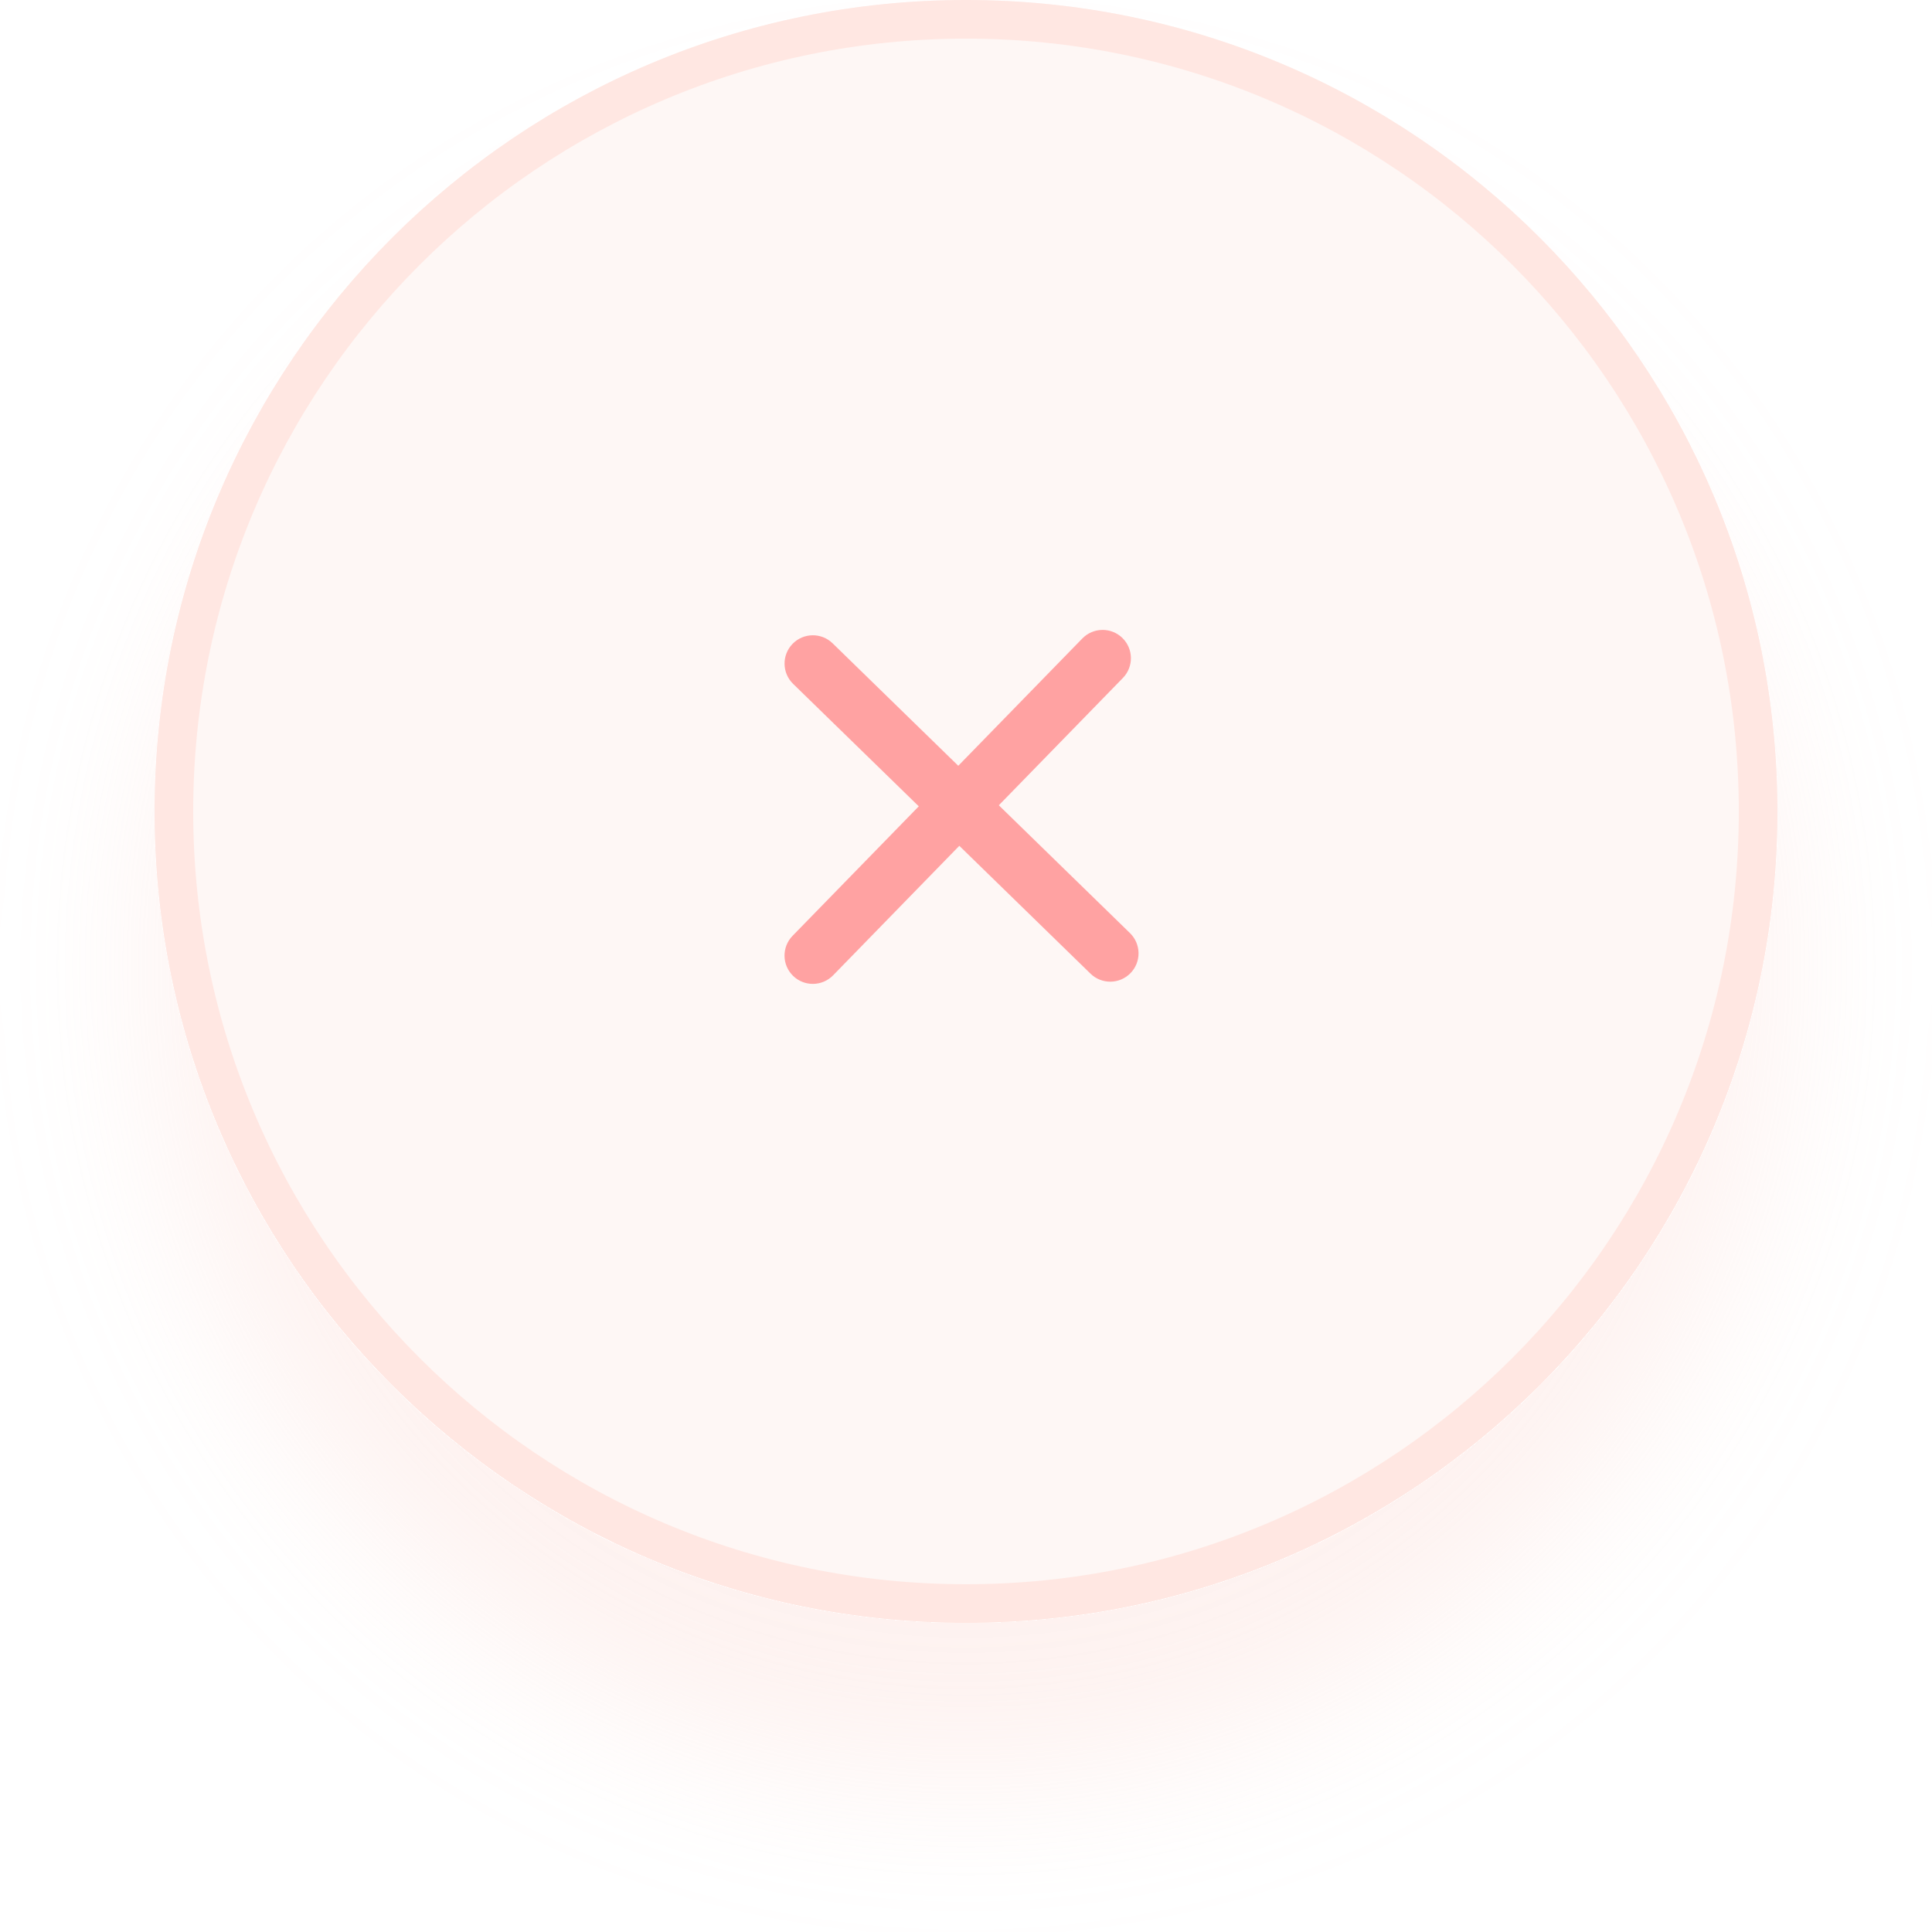
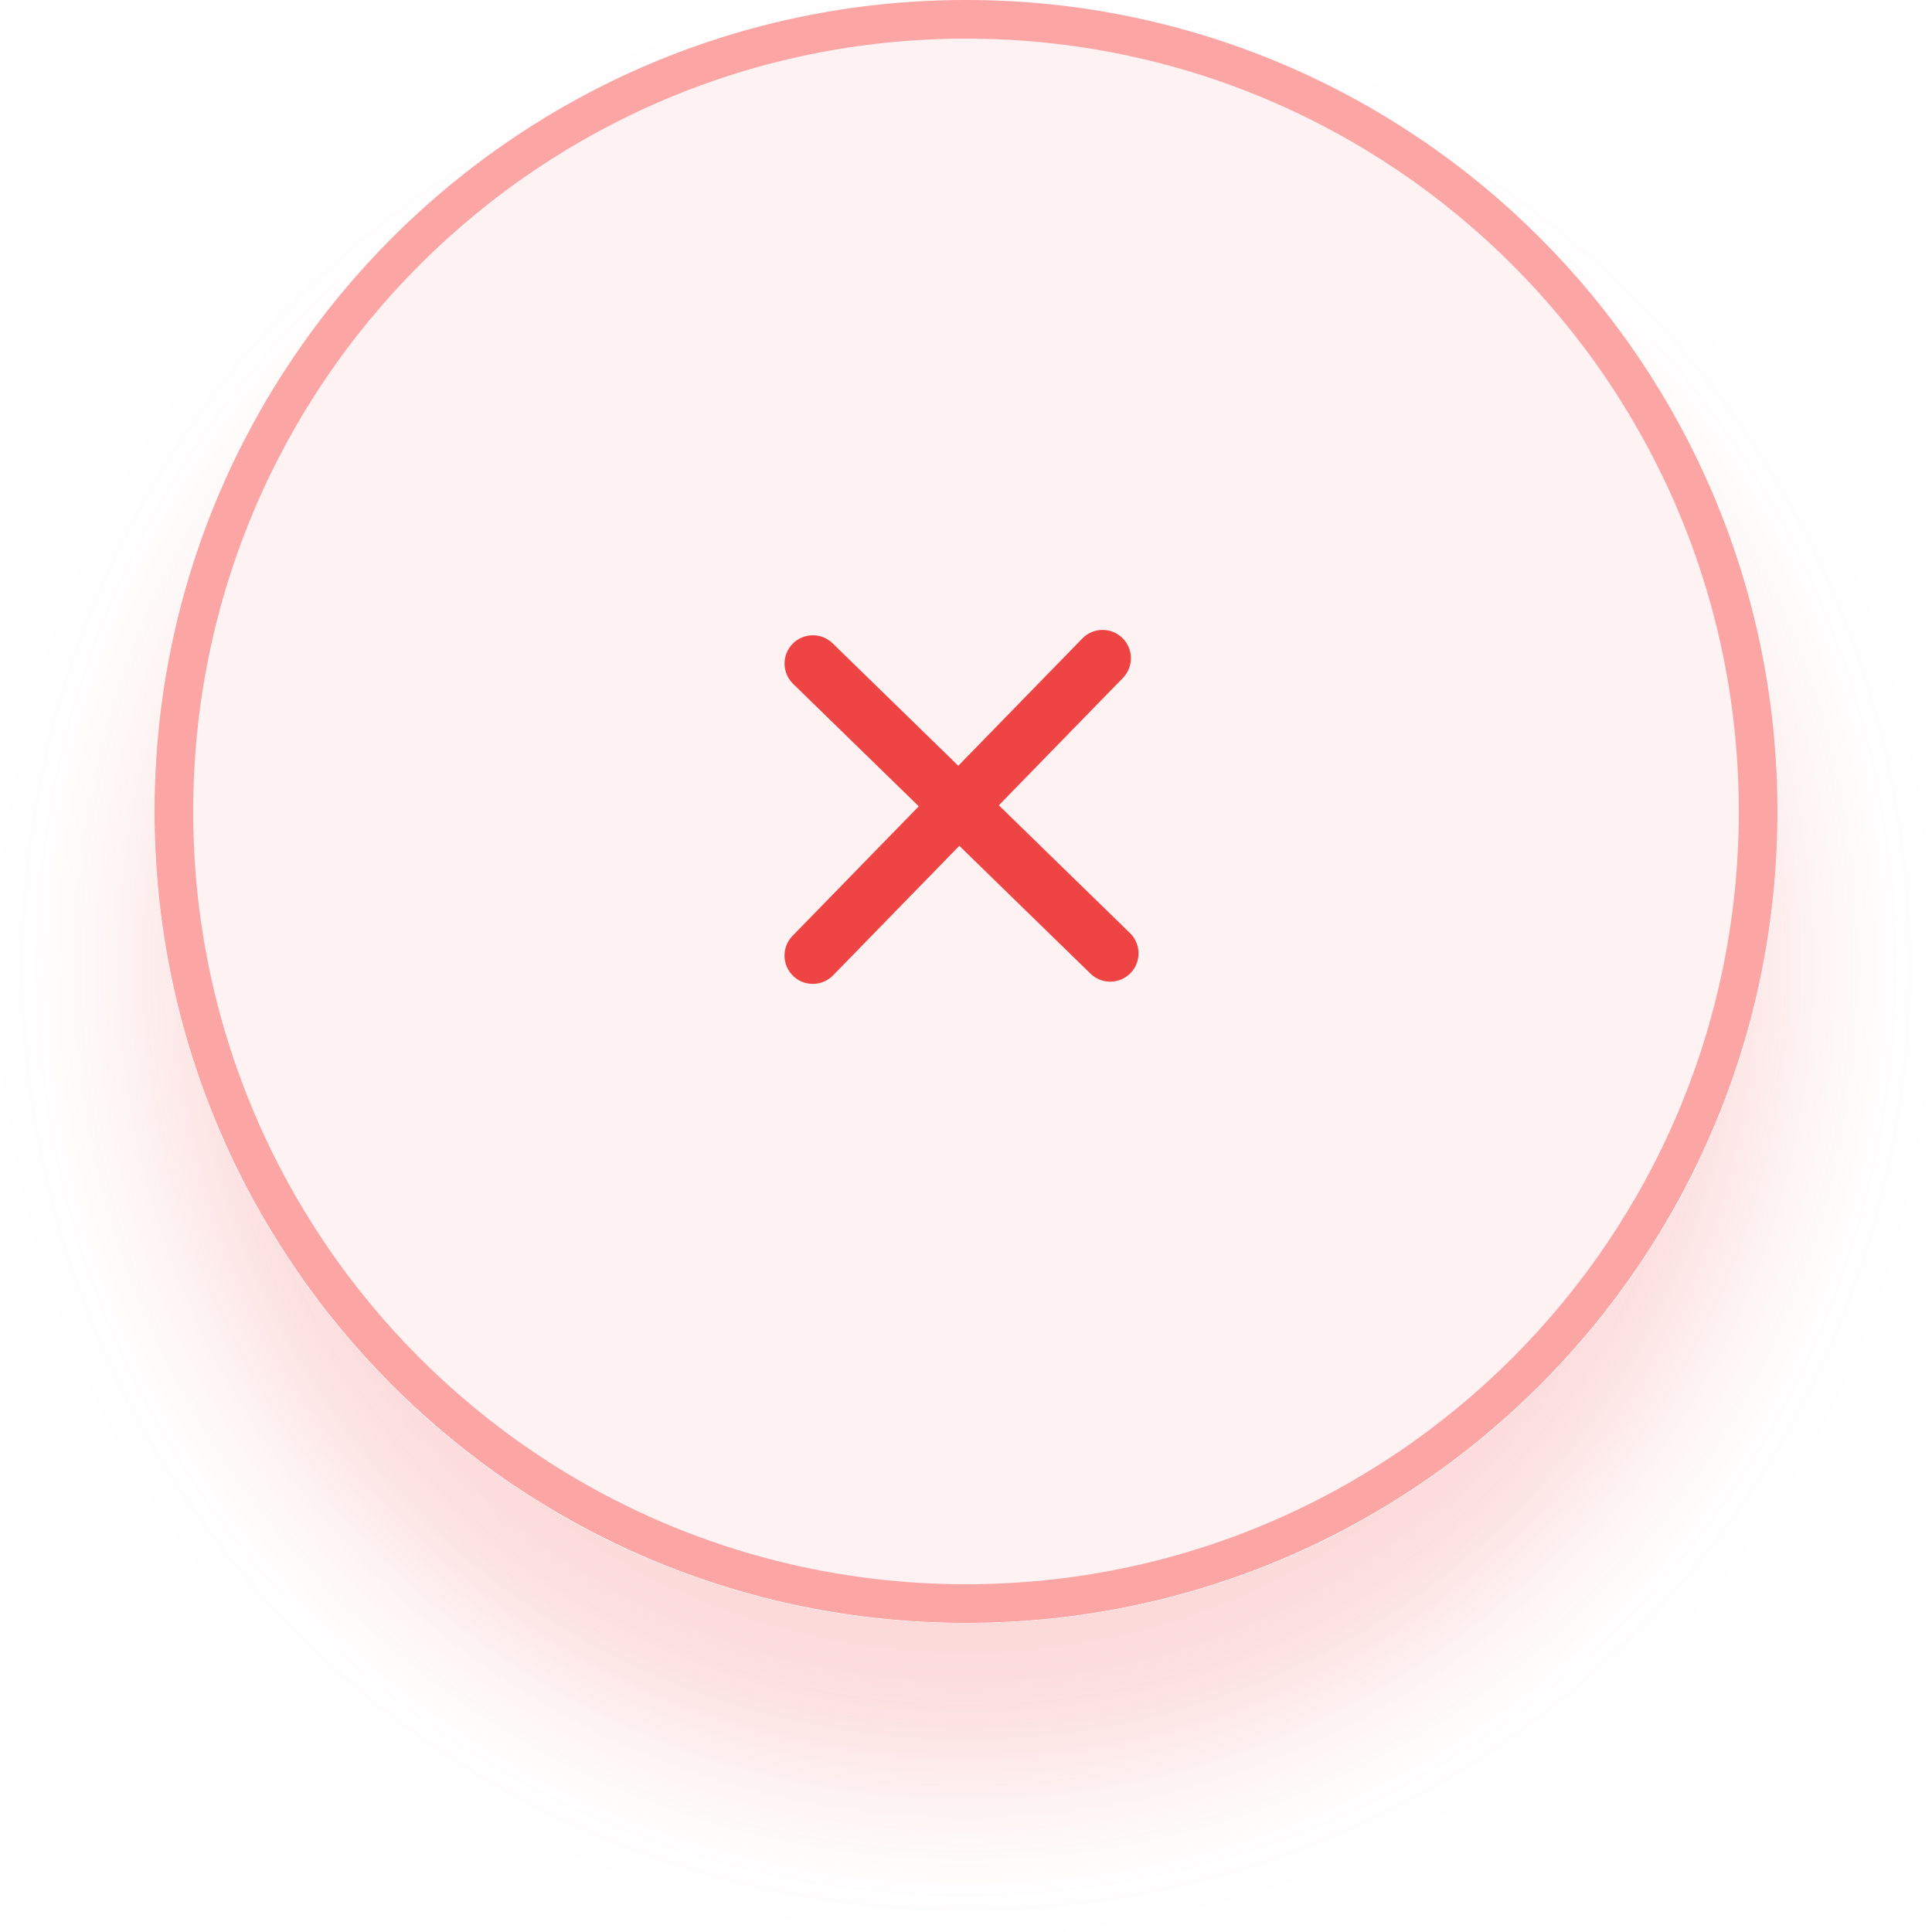
<svg xmlns="http://www.w3.org/2000/svg" width="50" height="50" viewBox="0 0 50 50" fill="none">
  <g filter="url(#filter0_d_5853_358)">
-     <circle cx="25" cy="21" r="21" fill="#FEF7F5" />
-     <circle cx="25" cy="21" r="20.5" stroke="#FFE7E2" />
+     <circle cx="25" cy="21" r="21" fill="#FEF2F2" />
+     <circle cx="25" cy="21" r="20.5" stroke="#FCA5A5" />
  </g>
-   <rect x="20" y="24.744" width="12.211" height="1.465" rx="0.733" transform="rotate(-45.7402 20 24.7441)" fill="#FFA2A2" />
-   <rect x="28.746" y="25.709" width="12.211" height="1.465" rx="0.733" transform="rotate(-135.74 28.7461 25.709)" fill="#FFA2A2" />
+   <rect x="20" y="24.744" width="12.211" height="1.465" rx="0.733" transform="rotate(-45.7402 20 24.7441)" fill="#EF4444" />
+   <rect x="28.746" y="25.709" width="12.211" height="1.465" rx="0.733" transform="rotate(-135.74 28.7461 25.709)" fill="#EF4444" />
  <defs>
    <filter id="filter0_d_5853_358" x="0" y="0" width="50" height="50" filterUnits="userSpaceOnUse" color-interpolation-filters="sRGB">
      <feFlood flood-opacity="0" result="BackgroundImageFix" />
      <feColorMatrix in="SourceAlpha" type="matrix" values="0 0 0 0 0 0 0 0 0 0 0 0 0 0 0 0 0 0 127 0" result="hardAlpha" />
      <feOffset dy="4" />
      <feGaussianBlur stdDeviation="2" />
      <feComposite in2="hardAlpha" operator="out" />
-       <feColorMatrix type="matrix" values="0 0 0 0 0.973 0 0 0 0 0.745 0 0 0 0 0.702 0 0 0 0.2 0" />
+       <feColorMatrix type="matrix" values="0 0 0 0 0.937 0 0 0 0 0.267 0 0 0 0 0.267 0 0 0 0.2 0" />
      <feBlend mode="normal" in2="BackgroundImageFix" result="effect1_dropShadow_5853_358" />
      <feBlend mode="normal" in="SourceGraphic" in2="effect1_dropShadow_5853_358" result="shape" />
    </filter>
  </defs>
</svg>
